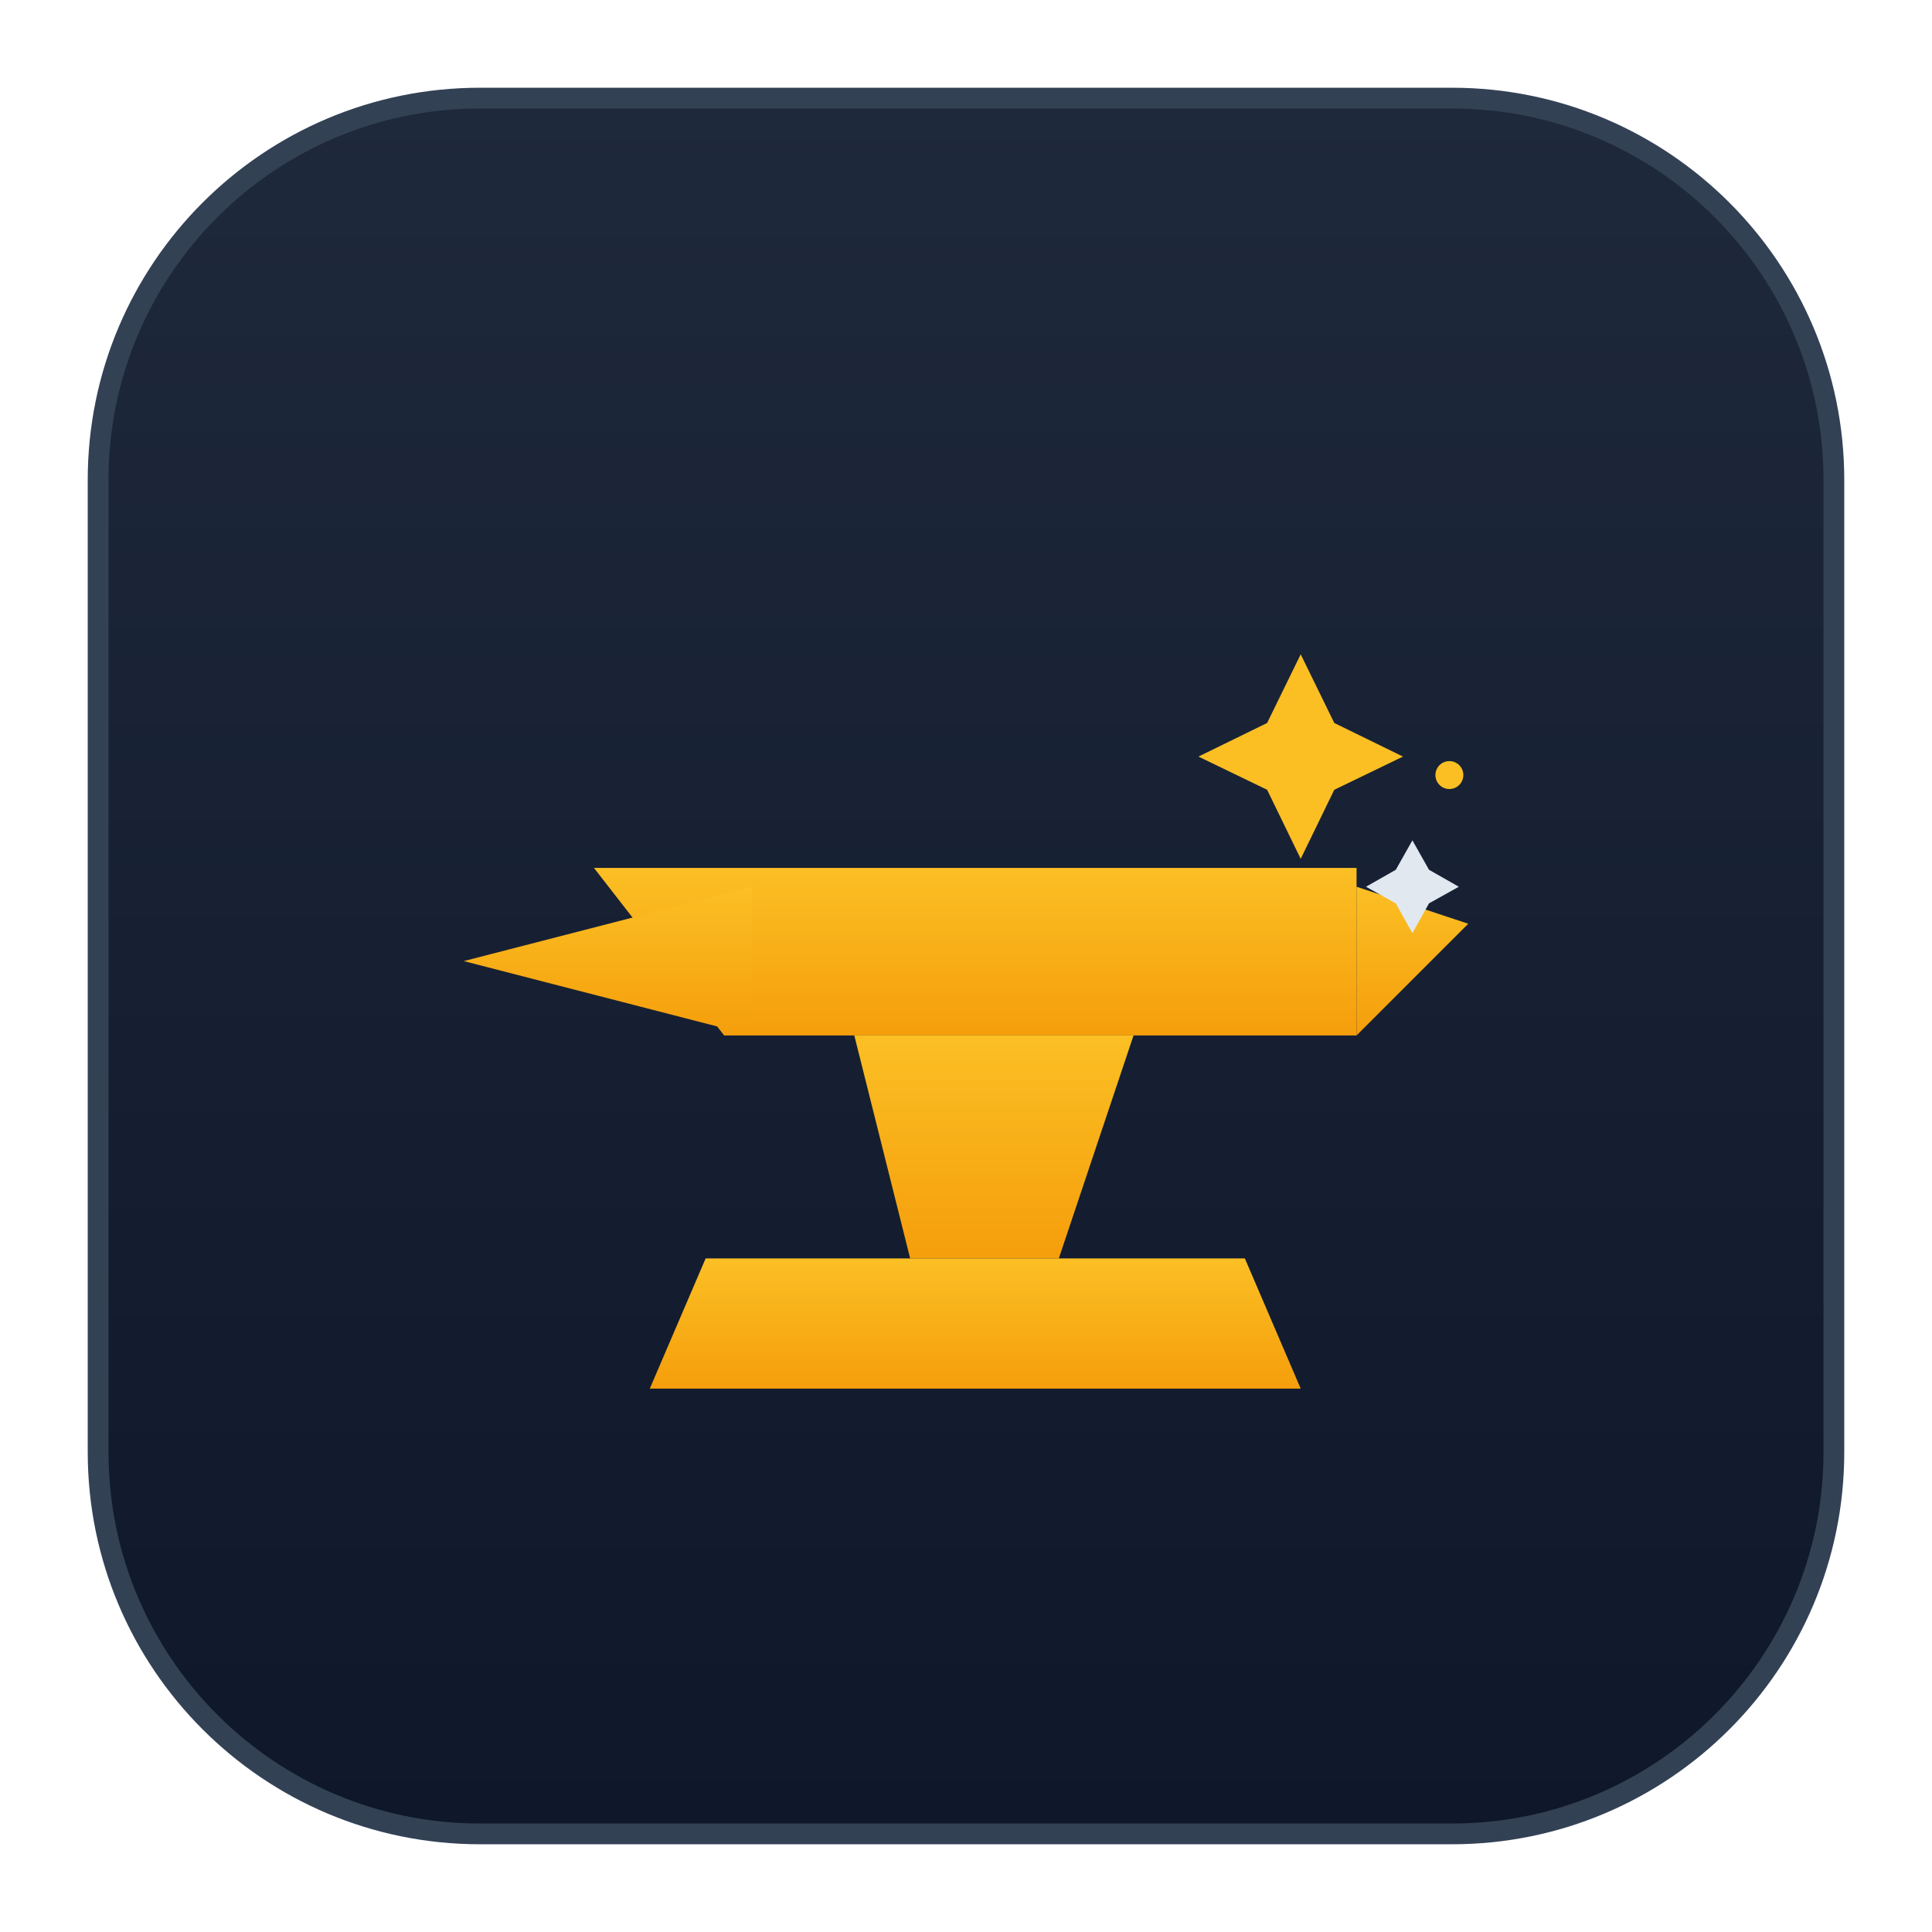
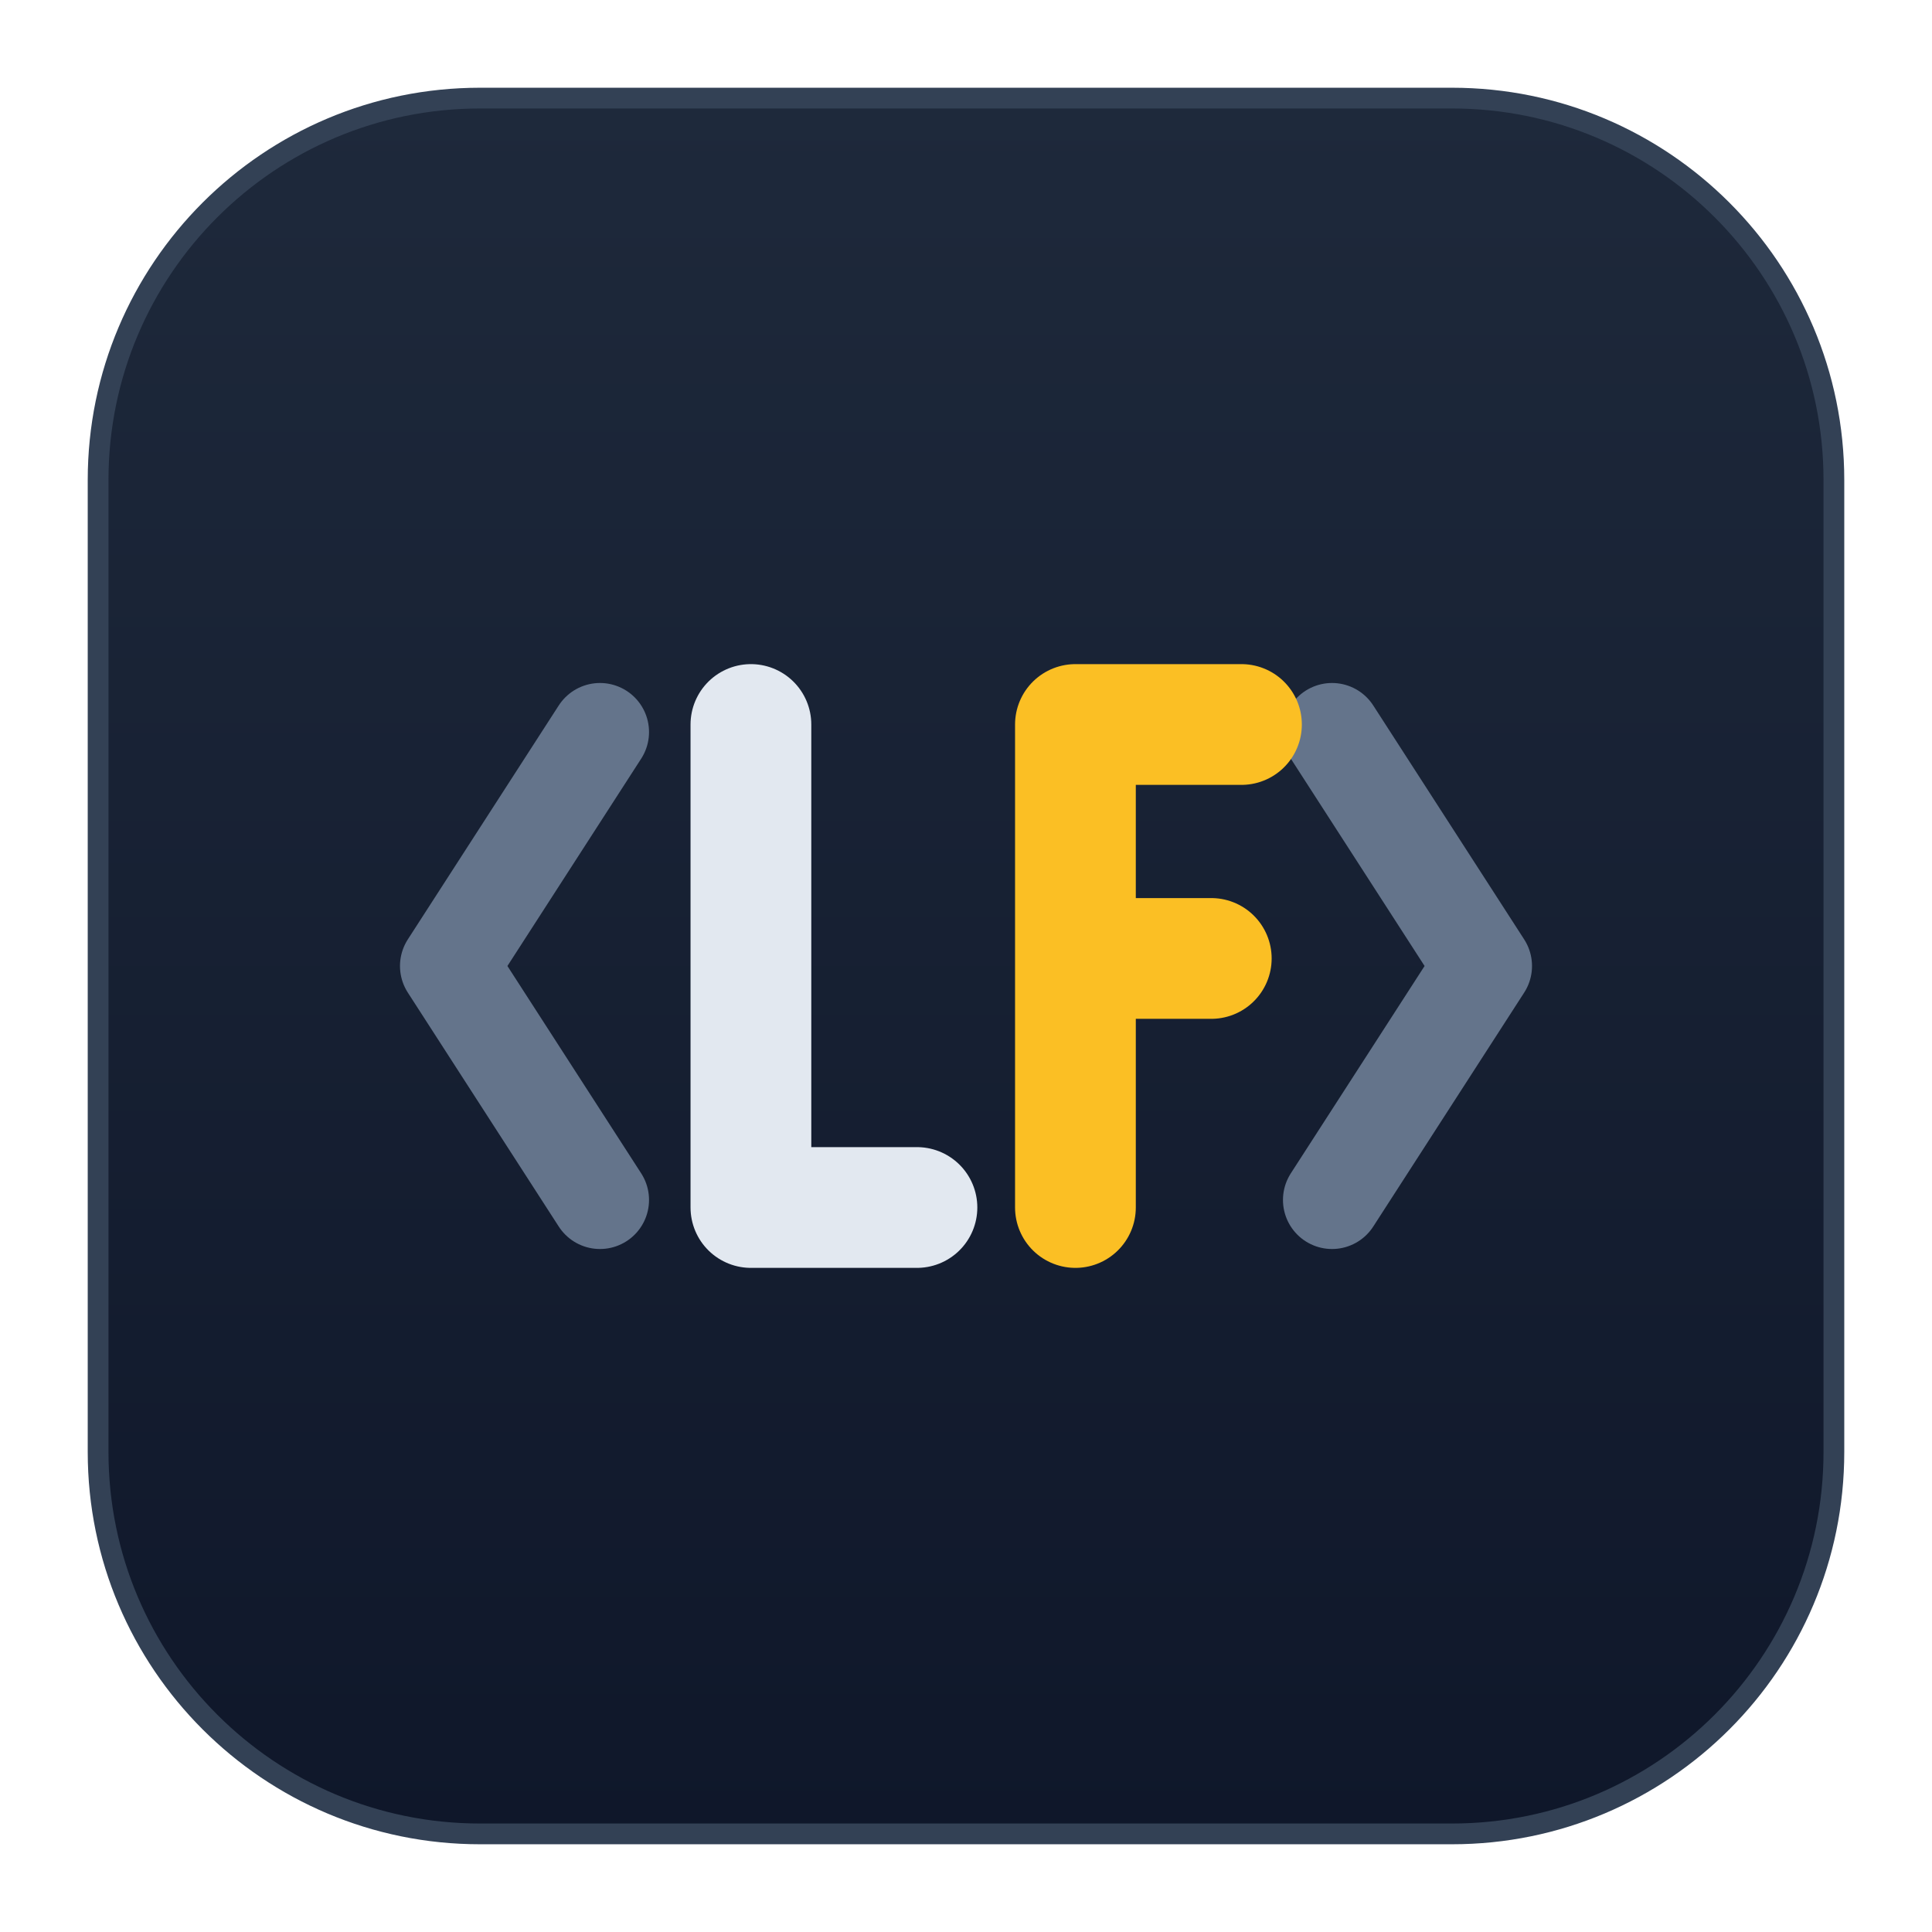
<svg xmlns="http://www.w3.org/2000/svg" width="512" height="512" viewBox="0 0 512 512" role="img" aria-label="lintforge">
  <defs>
    <linearGradient id="badge" x1="0" y1="0" x2="0" y2="1">
      <stop offset="0" stop-color="#1E293B" />
      <stop offset="1" stop-color="#0F172A" />
    </linearGradient>
-     <linearGradient id="anvil" x1="0" y1="0" x2="0" y2="1">
-       <stop offset="0" stop-color="#FBBF24" />
-       <stop offset="1" stop-color="#F59E0B" />
-     </linearGradient>
  </defs>
  <rect x="26" y="26" width="460" height="460" rx="101.2" fill="url(#badge)" stroke="#334155" stroke-width="5.5" />
-   <g fill="url(#anvil)">
-     <path d="M 157.4,230 L 359.5,230 L 359.5,274.4 L 191.9,274.4 Z" />
-     <path d="M 199.3,235 L 199.3,274.4 L 122.9,254.7 Z" />
-     <path d="M 359.5,235 L 389.1,244.8 L 359.5,274.4 Z" />
-     <path d="M 226.4,274.4 L 300.4,274.4 L 280.6,333.5 L 241.2,333.5 Z" />
-     <path d="M 187,333.5 L 329.9,333.5 L 344.7,368 L 172.2,368 Z" />
+   <g fill="none" stroke="#64748B" stroke-width="26" stroke-linecap="round" stroke-linejoin="round">
+     <polyline points="159,194 119,256 159,318" />
+     <polyline points="353,194 393,256 353,318" />
  </g>
-   <path d="M 344.7,173.4 L 353.6,191.6 L 371.8,200.5 L 353.6,209.3 L 344.7,227.6 L 335.8,209.3 L 317.6,200.5 L 335.8,191.6 Z" fill="#FBBF24" />
-   <path d="M 374.3,222.7 L 378.7,230.5 L 386.6,235 L 378.7,239.4 L 374.3,247.3 L 369.9,239.4 L 362,235 L 369.9,230.5 Z" fill="#E2E8F0" />
-   <circle cx="384.1" cy="205.4" r="3.7" fill="#FBBF24" />
+   <path d="M 199 192 L 199 320 L 243 320" fill="none" stroke="#E2E8F0" stroke-width="32" stroke-linecap="round" stroke-linejoin="round" />
+   <path d="M 285 192 L 285 320 M 285 192 L 329 192 M 285 254 L 321 254" fill="none" stroke="#FBBF24" stroke-width="32" stroke-linecap="round" stroke-linejoin="round" />
</svg>
